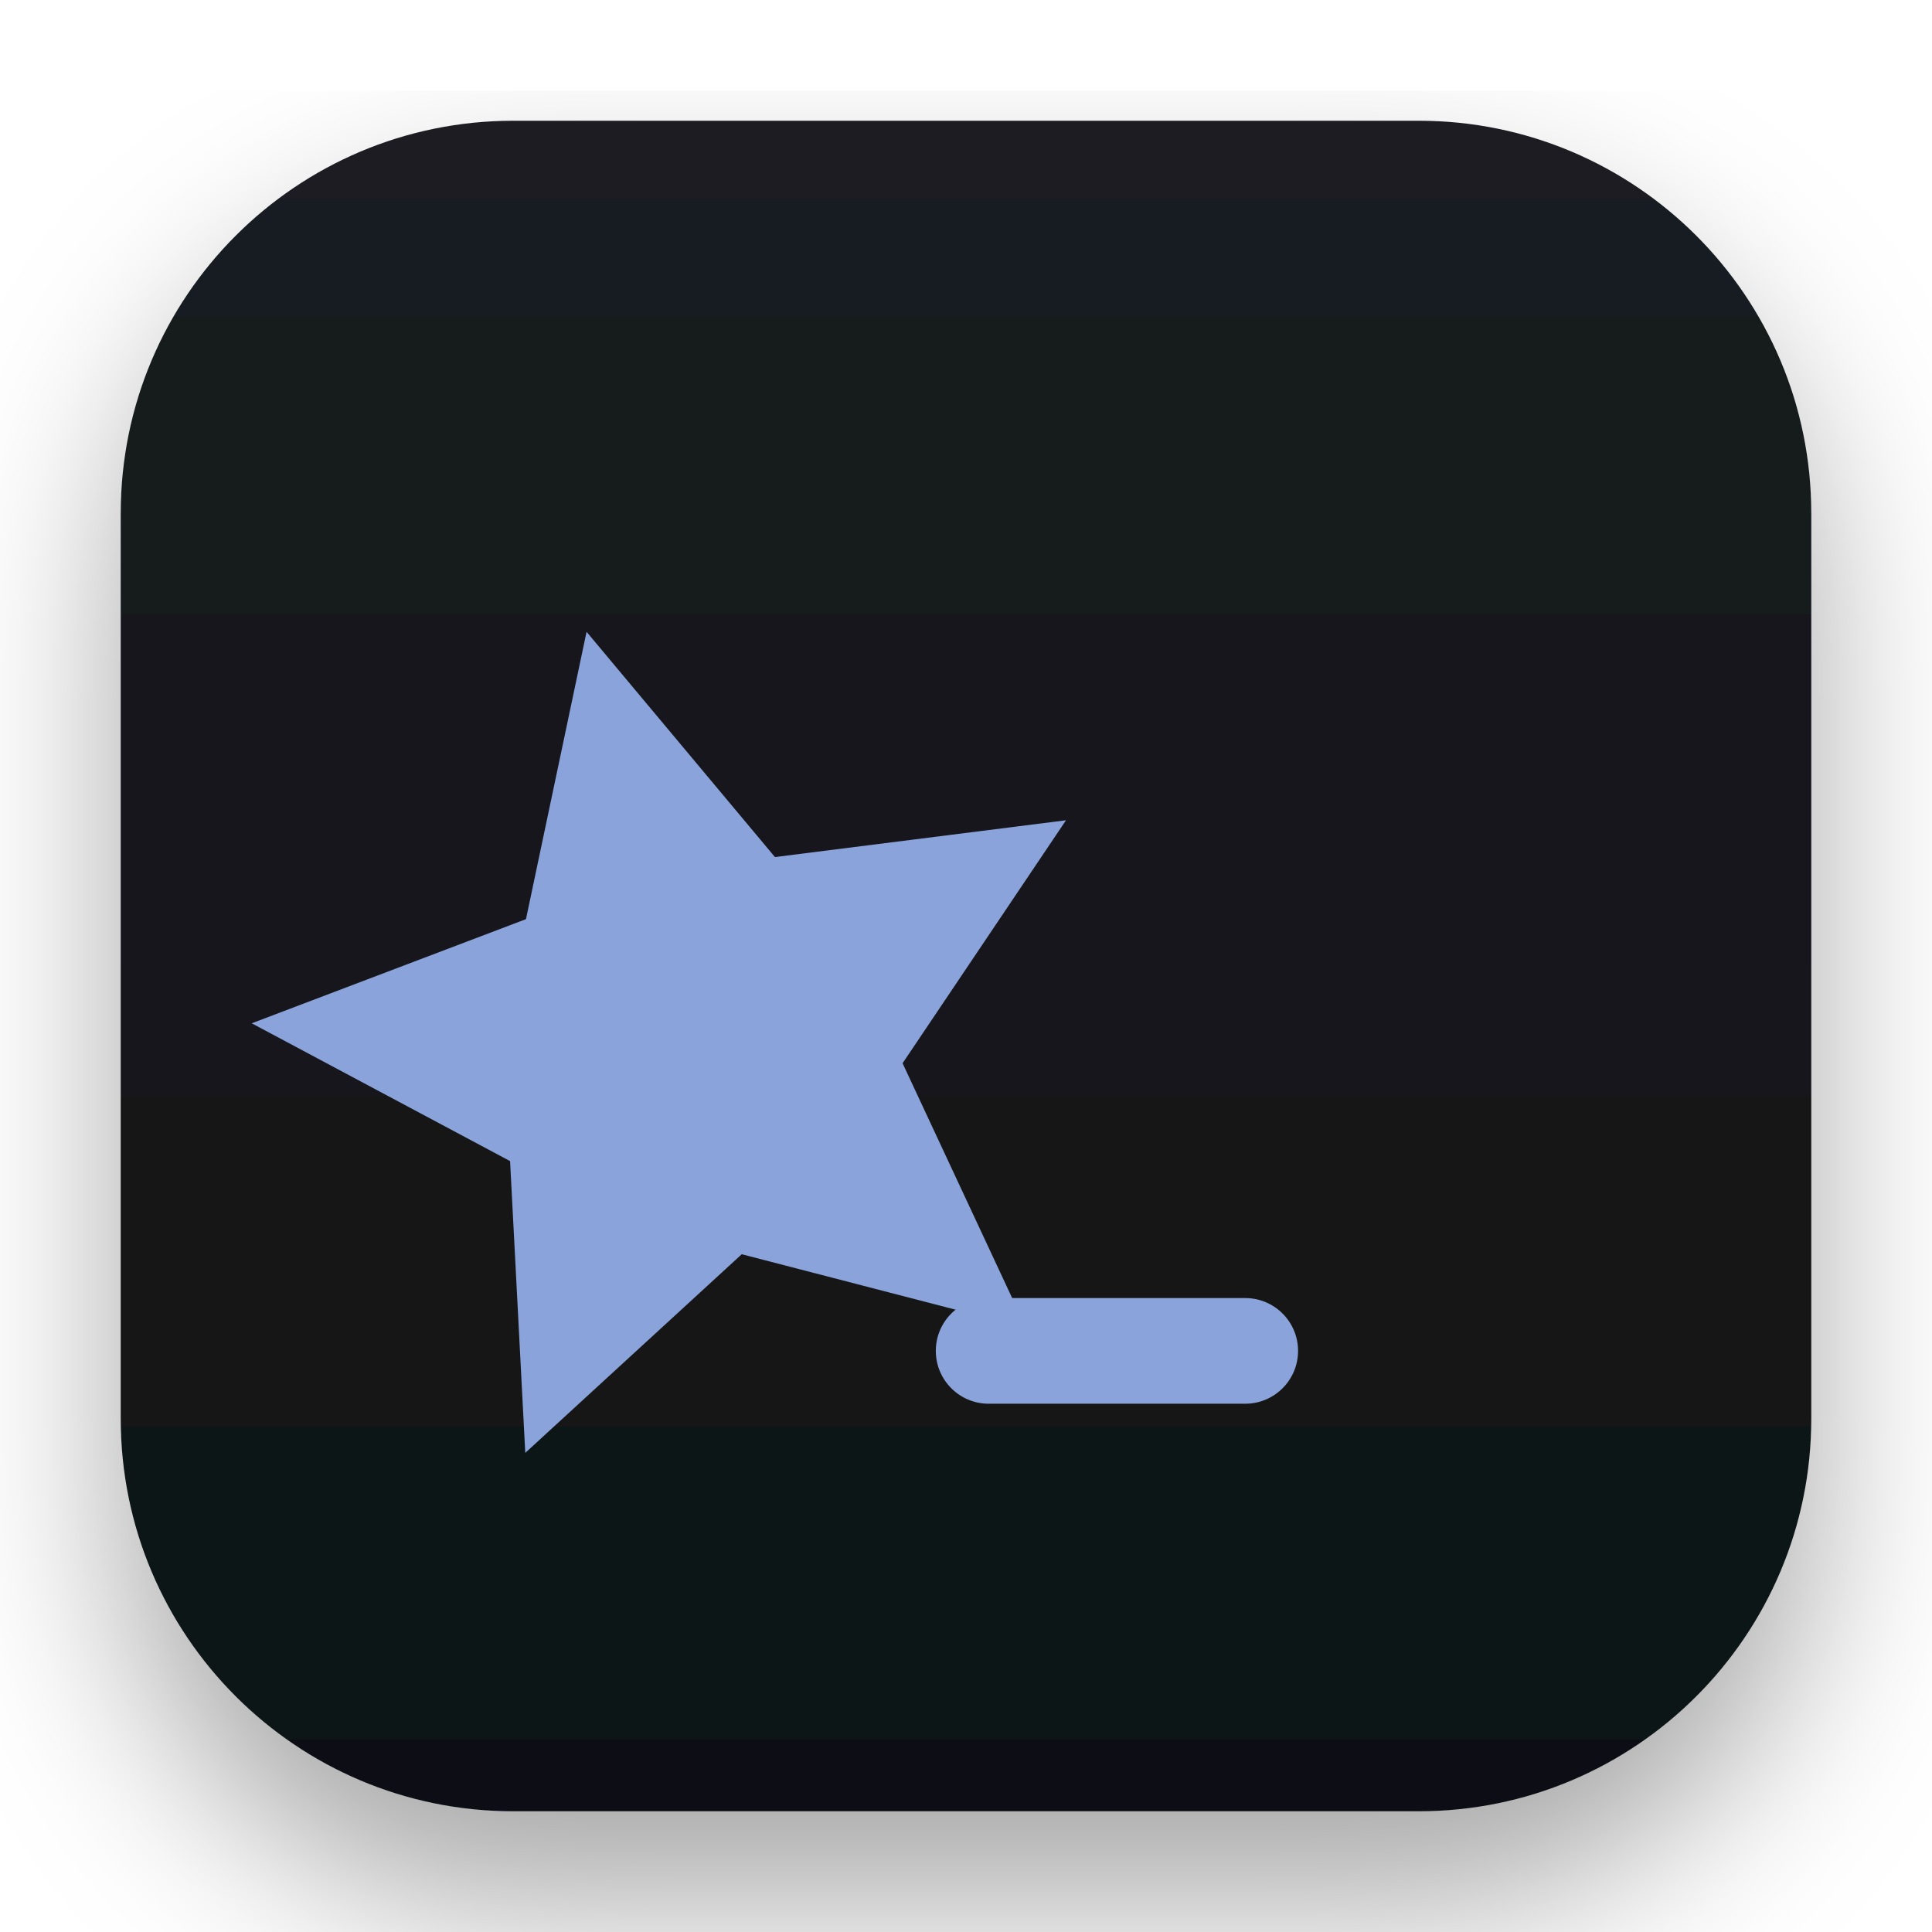
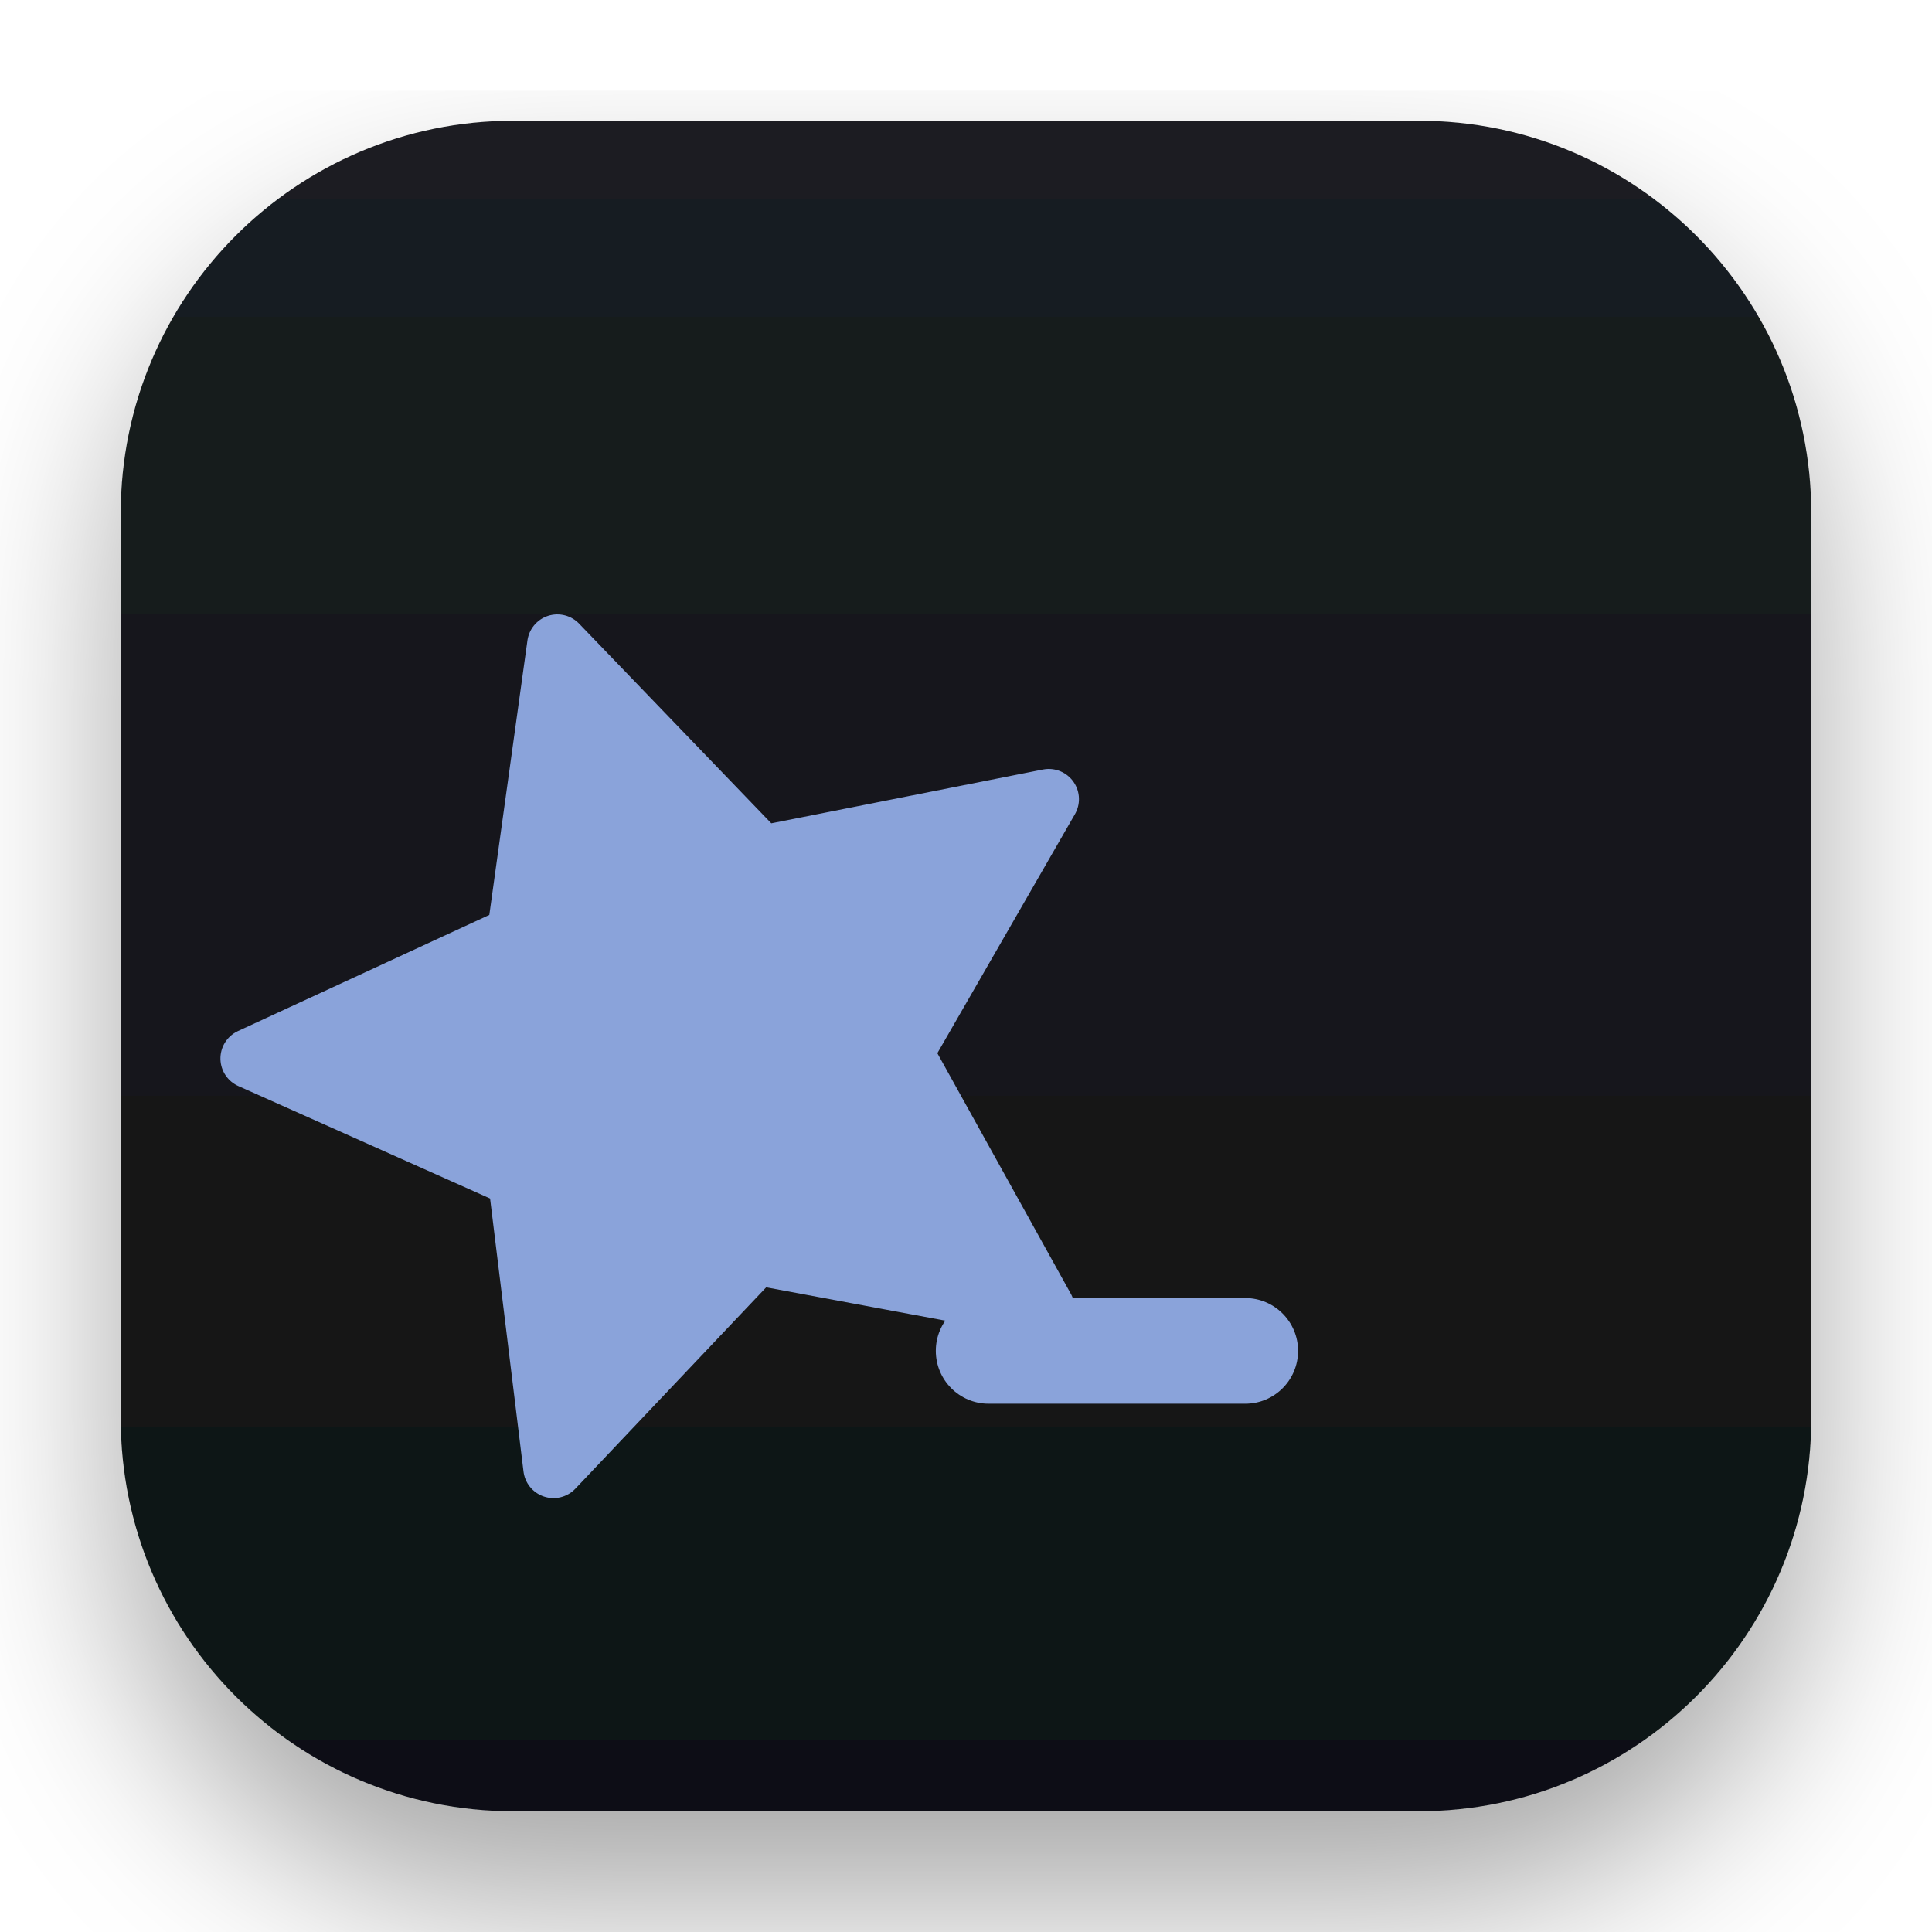
<svg xmlns="http://www.w3.org/2000/svg" width="128" height="128" viewBox="0 0 128 128">
  <defs>
    <linearGradient id="bg" x1="0" y1="0" x2="0" y2="1">
      <stop offset="0%" stop-color="#1a1d21" />
      <stop offset="100%" stop-color="#0f1114" />
    </linearGradient>
    <filter id="shadow" x="-10%" y="-10%" width="120%" height="120%">
      <feDropShadow dx="0" dy="6" stdDeviation="6" flood-color="#000" flood-opacity="0.35" />
    </filter>
  </defs>
  <rect x="8" y="8" width="112" height="112" rx="26" fill="url(#bg)" filter="url(#shadow)" />
-   <g transform="translate(50 70) rotate(-14) translate(-50 -70)">
-     <path d="M46 40l8.5 17.5 19.3 2.3-14.4 13 3.7 19-17.1-9.3-17.1 9.3 3.7-19-14.4-13 19.3-2.3z" fill="#8aa3da" />
+   <g transform="translate(50 70) rotate(-18) translate(-50 -70)">
+     <path d="M46 40l8.5 17.5 19.3 2.3-14.4 13 3.7 19-17.1-9.3-17.1 9.3 3.7-19-14.4-13 19.3-2.3z" fill="#8aa3da" stroke="#8aa3da" stroke-width="4" stroke-linejoin="round" stroke-linecap="round" />
  </g>
  <rect x="62" y="86" width="24" height="7" rx="3.5" fill="#8aa3da" />
</svg>
